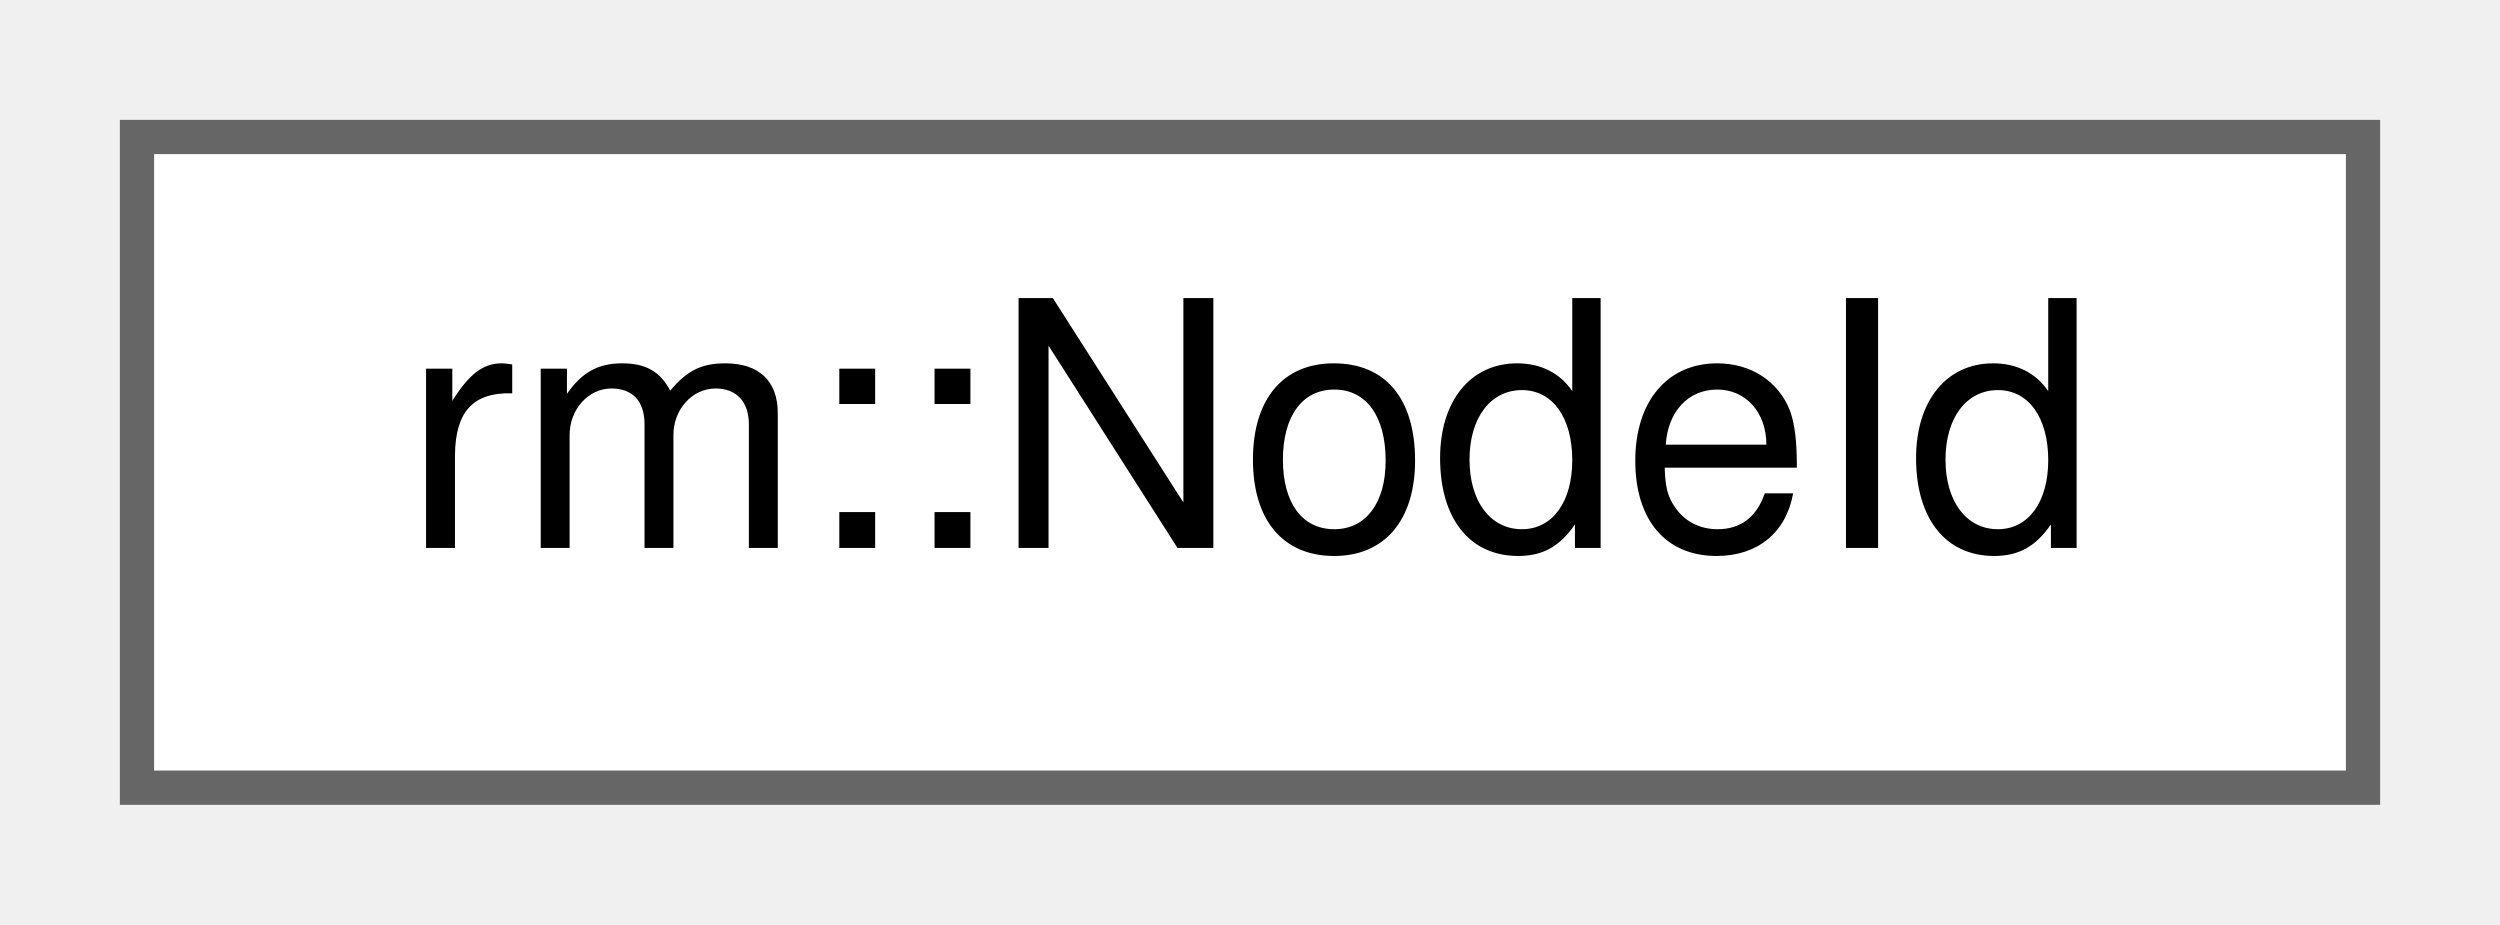
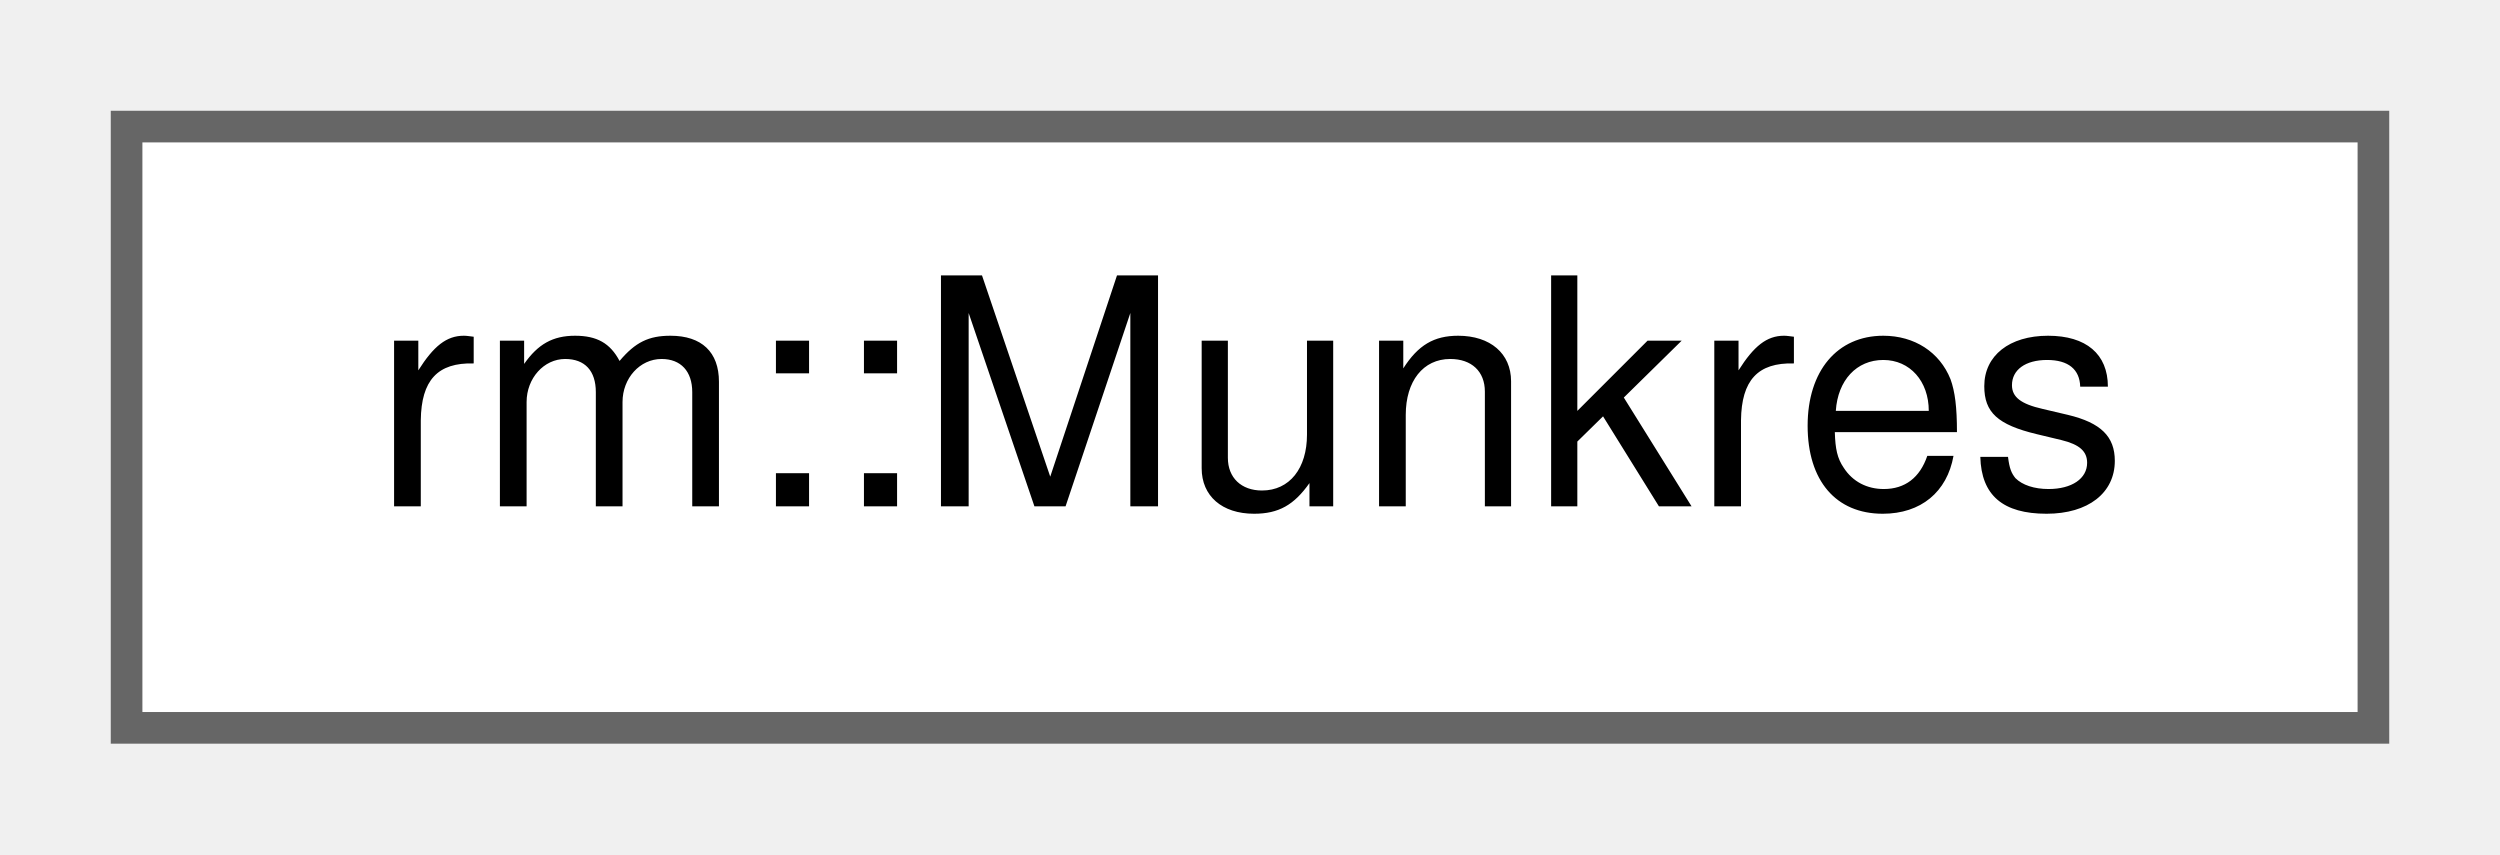
- <svg xmlns="http://www.w3.org/2000/svg" xmlns:xlink="http://www.w3.org/1999/xlink" width="73pt" height="27pt" viewBox="0.00 0.00 73.00 27.00">
+ <svg xmlns="http://www.w3.org/2000/svg" xmlns:xlink="http://www.w3.org/1999/xlink" width="79pt" height="27pt" viewBox="0.00 0.00 79.00 27.00">
  <g id="graph0" class="graph" transform="scale(1 1) rotate(0) translate(4 23)">
    <g id="Node000000" class="node">
      <g id="a_Node000000">
-         <a xlink:href="db/d81/classrm_1_1NodeId.html" target="_top" xlink:title="OPC UA 节点 ID">
-           <polygon fill="white" stroke="#666666" points="65,-19 0,-19 0,0 65,0 65,-19" />
-           <text text-anchor="middle" x="32.5" y="-7" font-family="Helvetica,sans-Serif" font-size="10.00">rm::NodeId</text>
+         <a xlink:href="dd/d62/classrm_1_1Munkres.html" target="_top" xlink:title="KM 算法求解器">
+           <polygon fill="white" stroke="#666666" points="71,-19 0,-19 0,0 71,0 71,-19" />
+           <text text-anchor="middle" x="35.5" y="-7" font-family="Helvetica,sans-Serif" font-size="10.00">rm::Munkres</text>
        </a>
      </g>
    </g>
  </g>
</svg>
